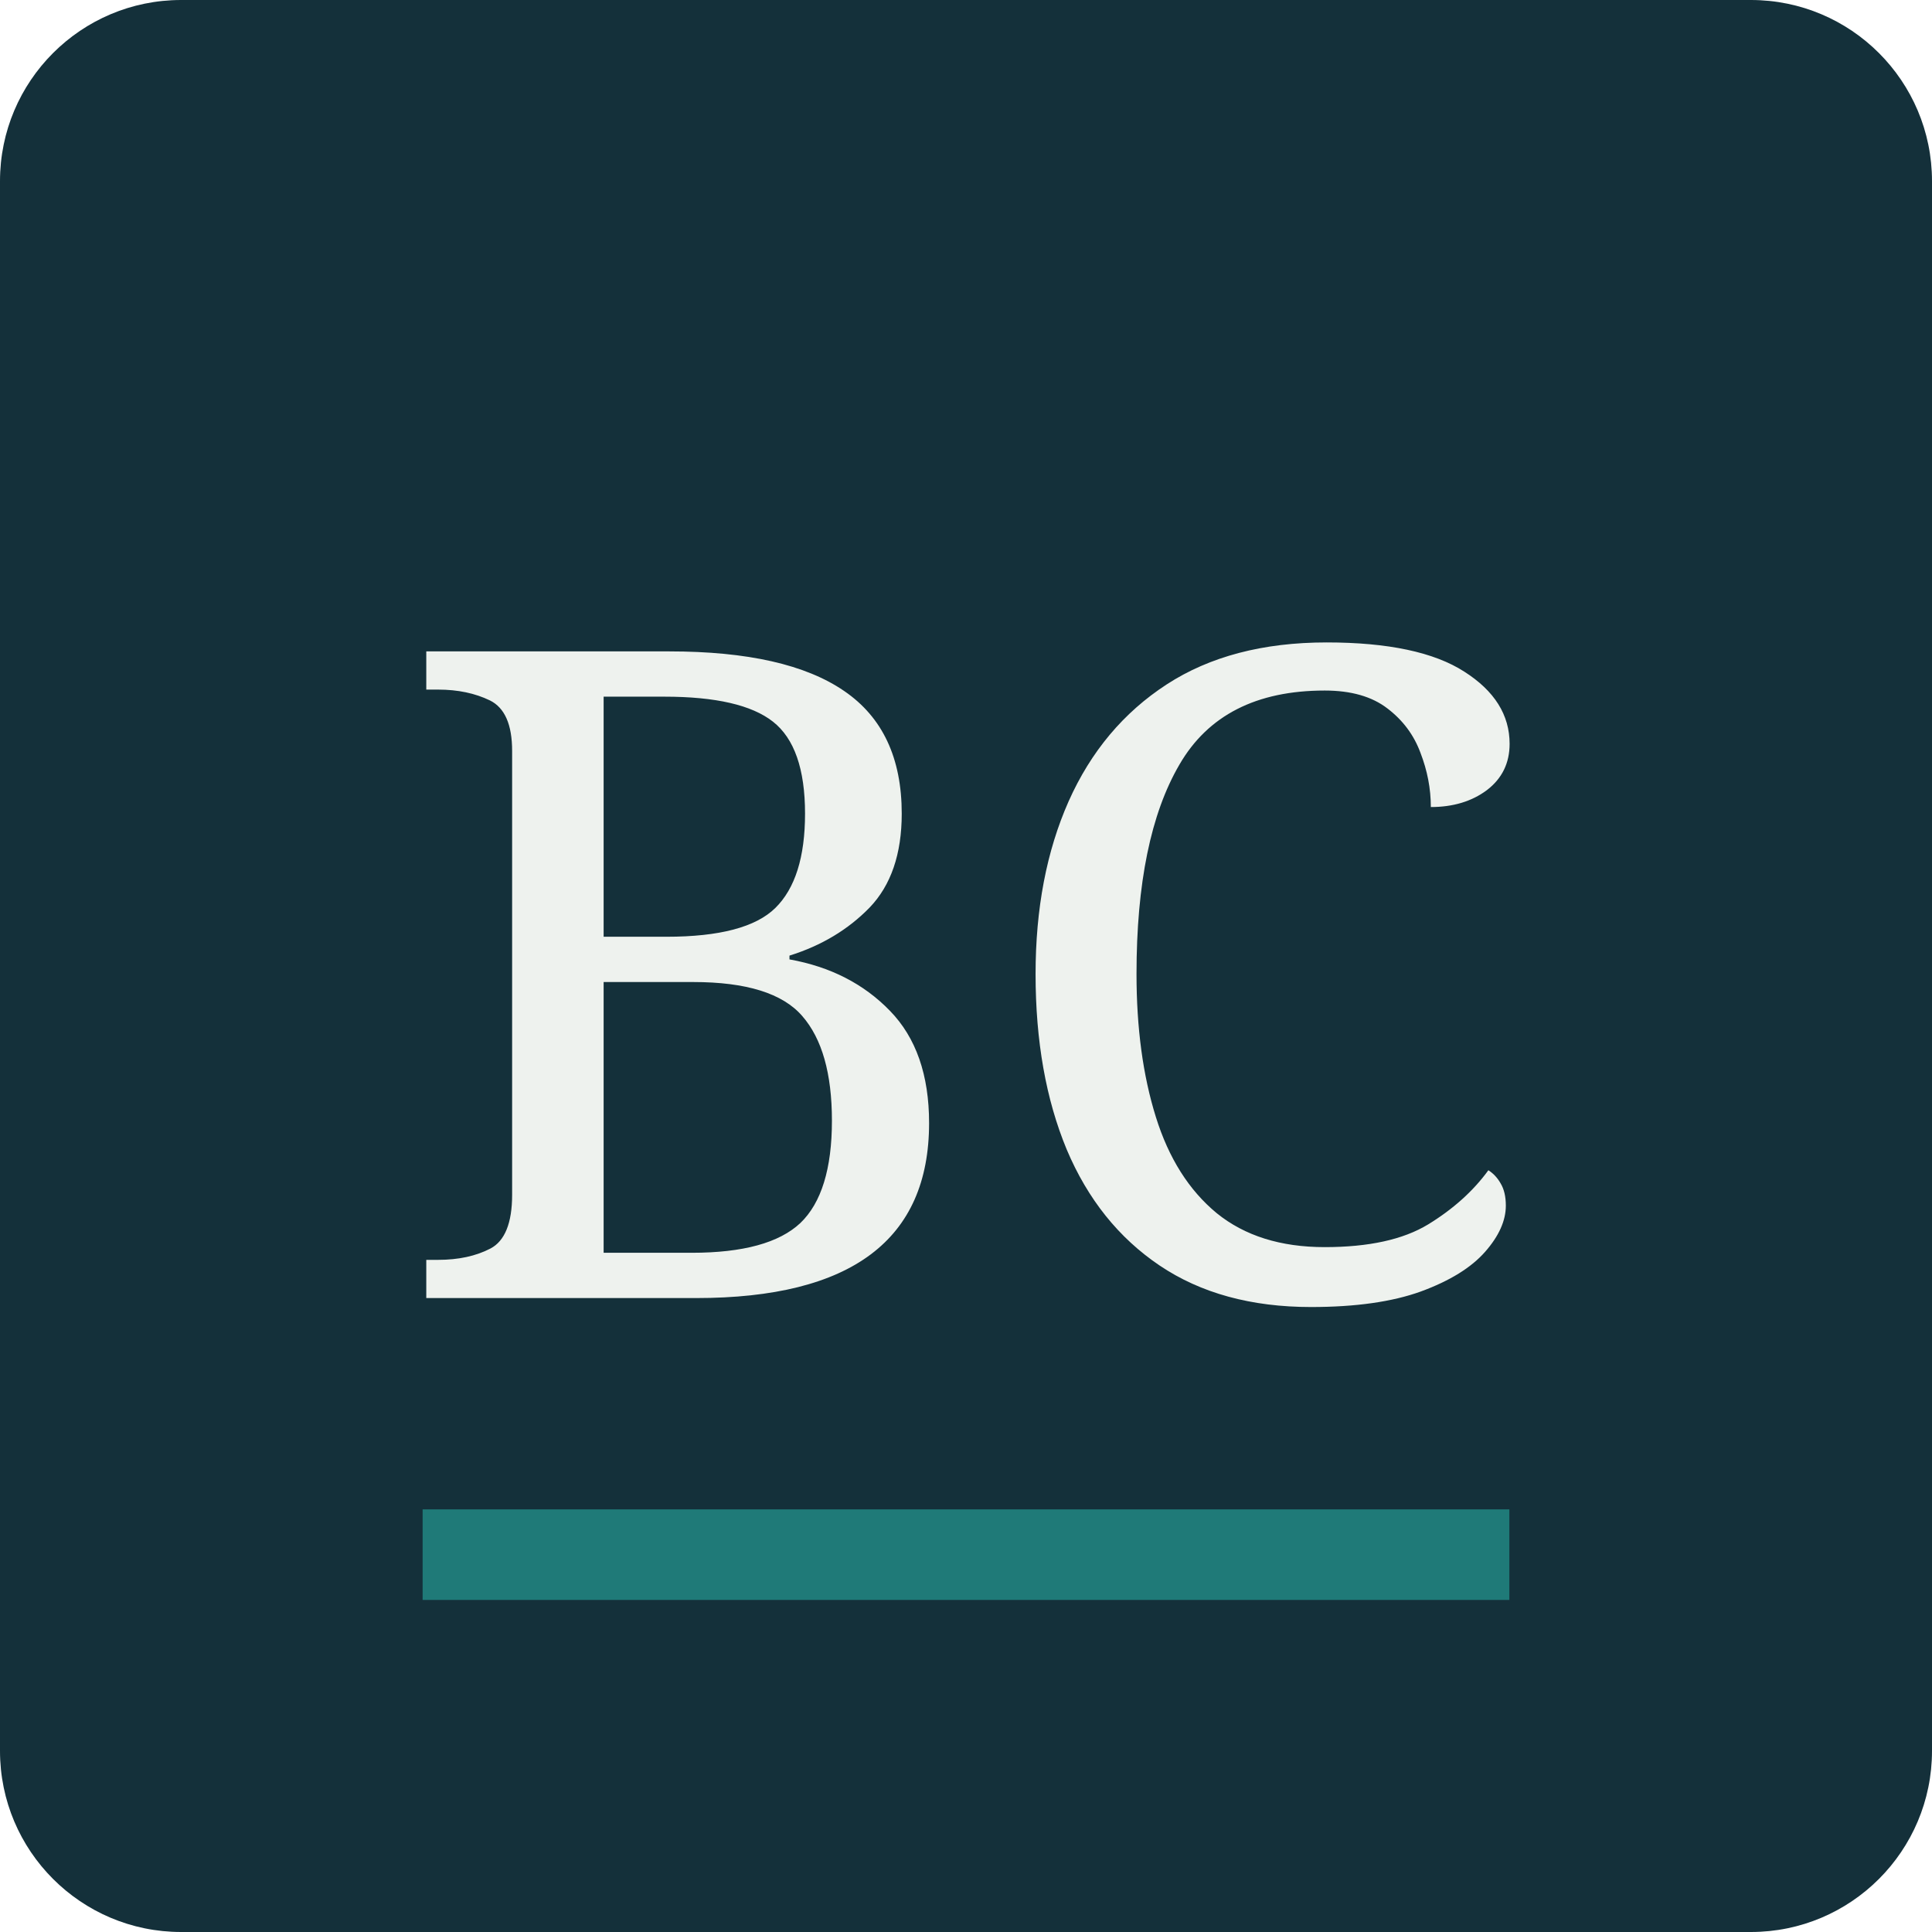
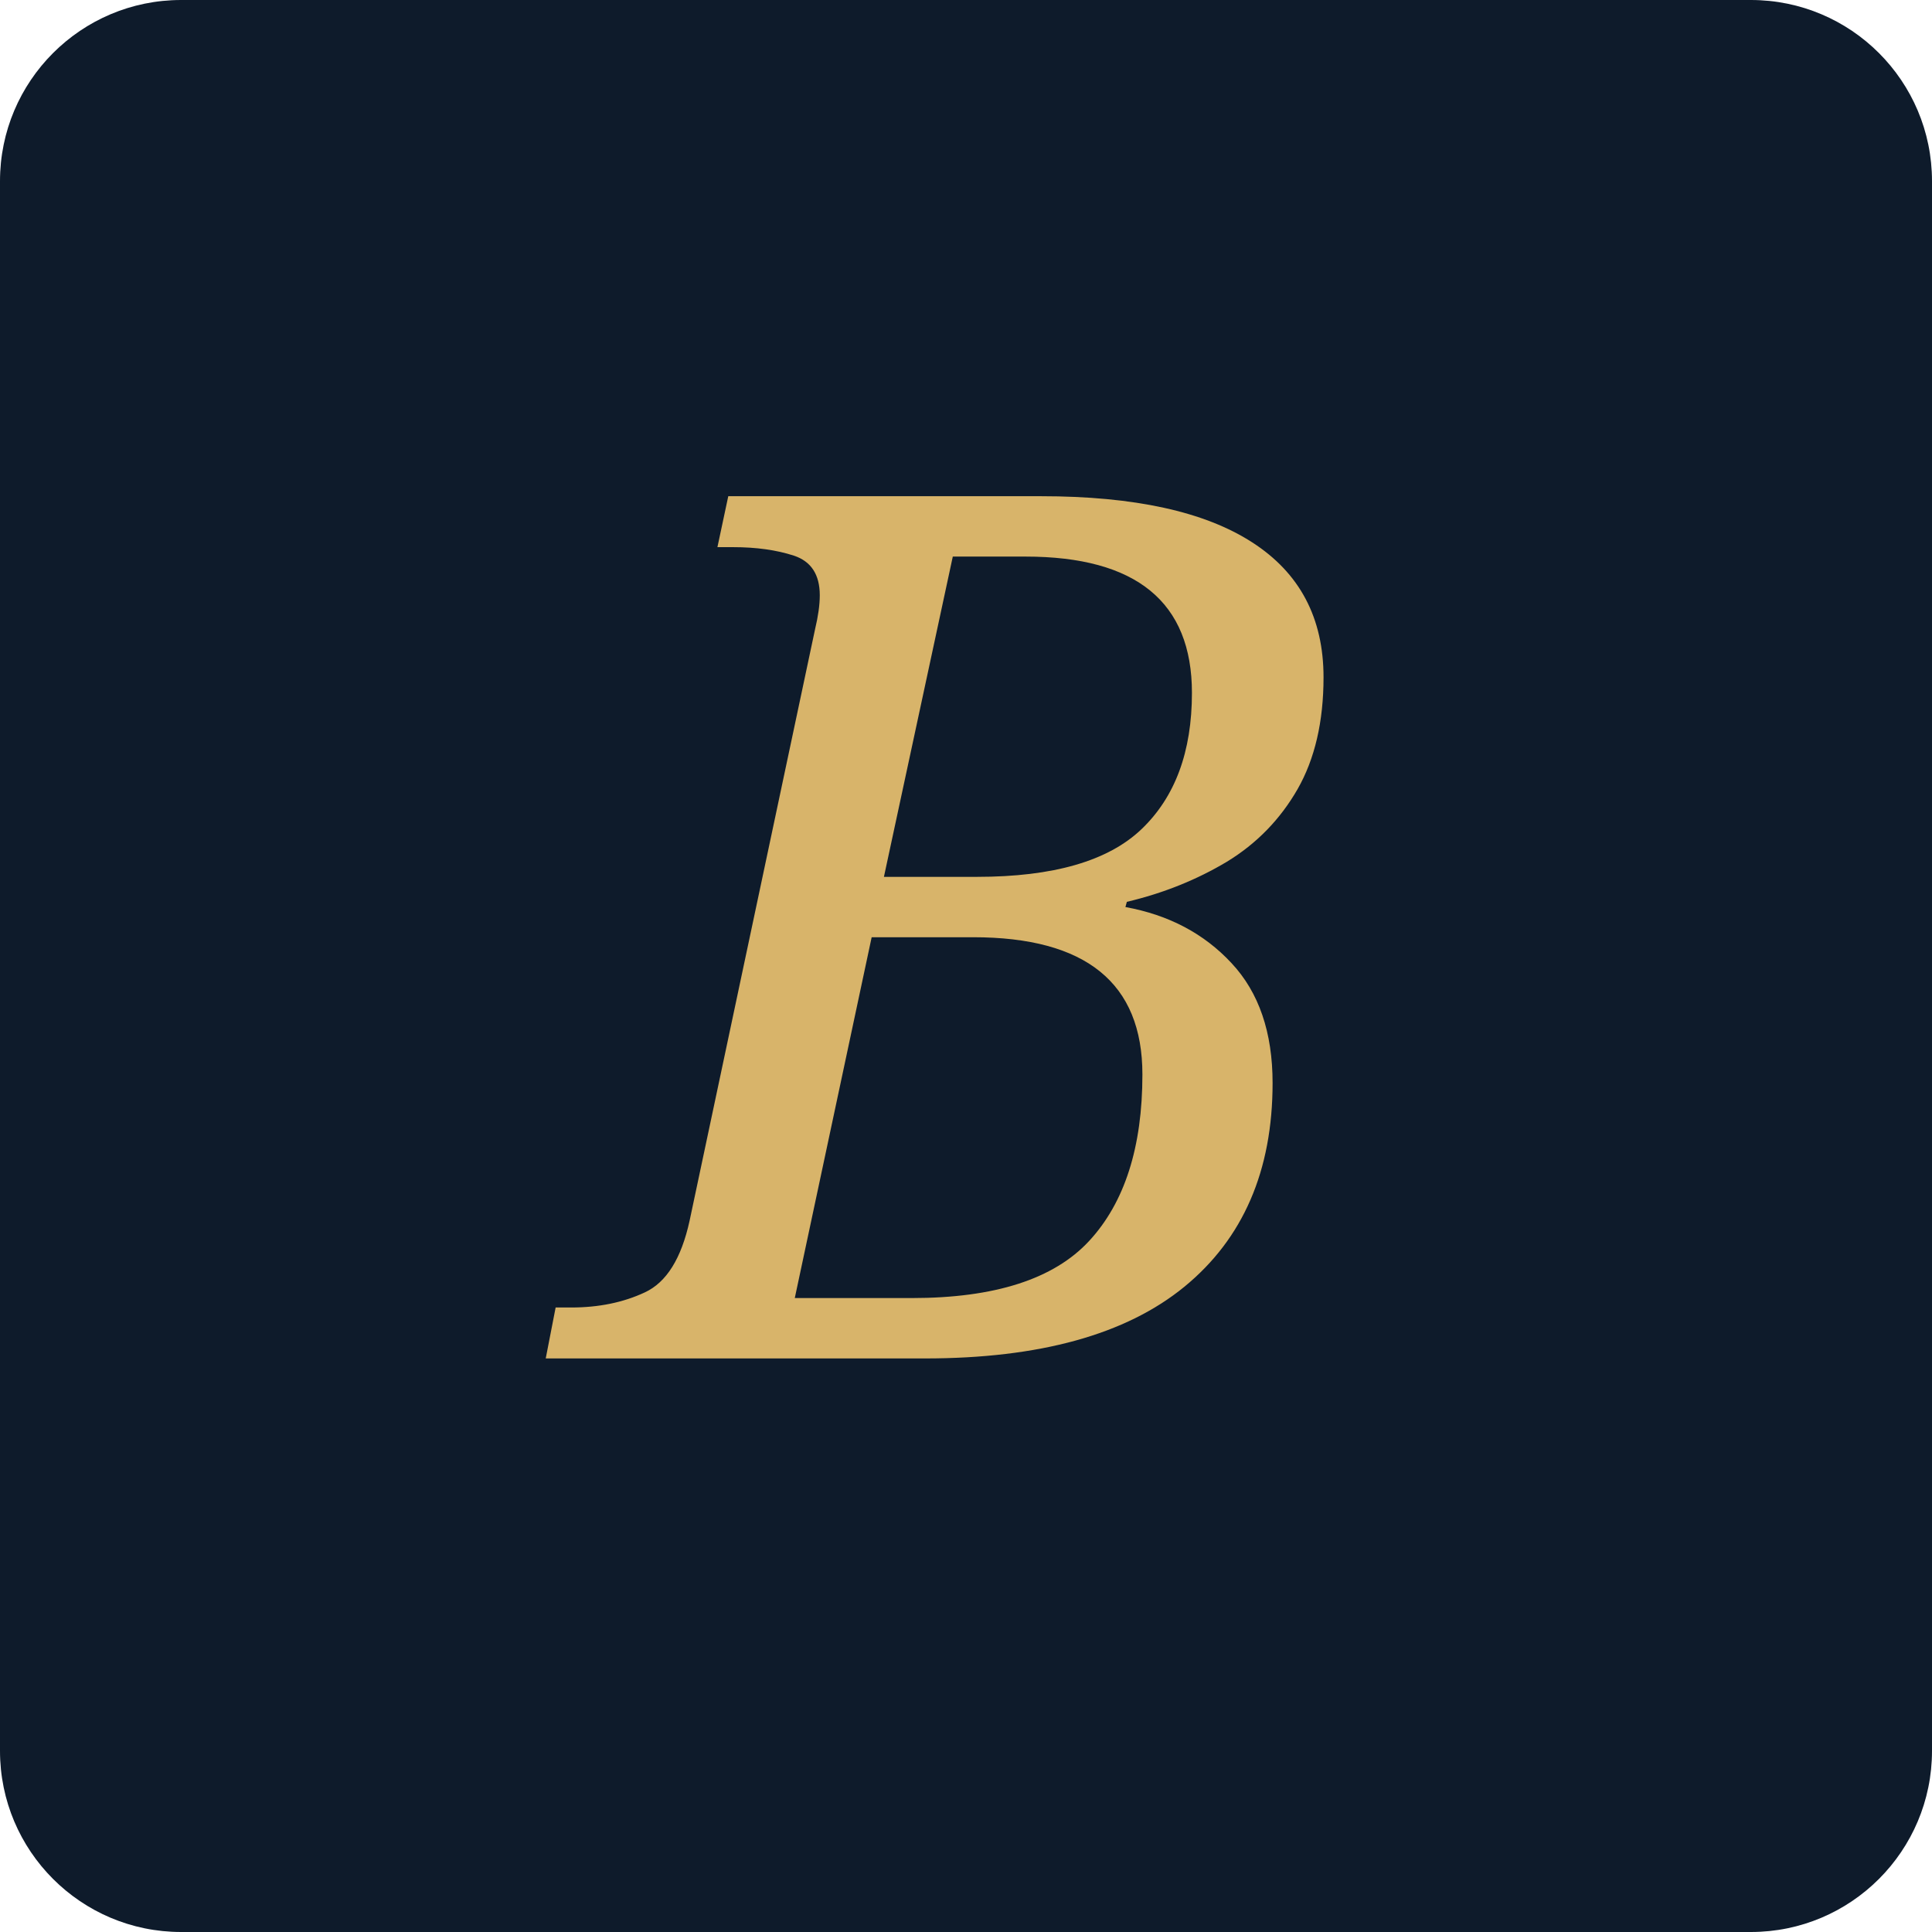
<svg xmlns="http://www.w3.org/2000/svg" viewBox="0 0 64 64">
-   <rect width="64" height="64" rx="6" fill="#14303a" />
-   <text x="32" y="43" text-anchor="middle" font-family="Georgia,serif" font-size="30" fill="#eef2ee">BC</text>
-   <rect x="14" y="50" width="36" height="3" fill="#1f7a78" />
+   <rect width="64" height="64" rx="6" fill="#0E1B2B" />
+   <text x="32" y="45" text-anchor="middle" font-family="Didot, 'Bodoni 72', Georgia, serif" font-size="40" font-style="italic" fill="#D8B46A">B</text>
</svg>
